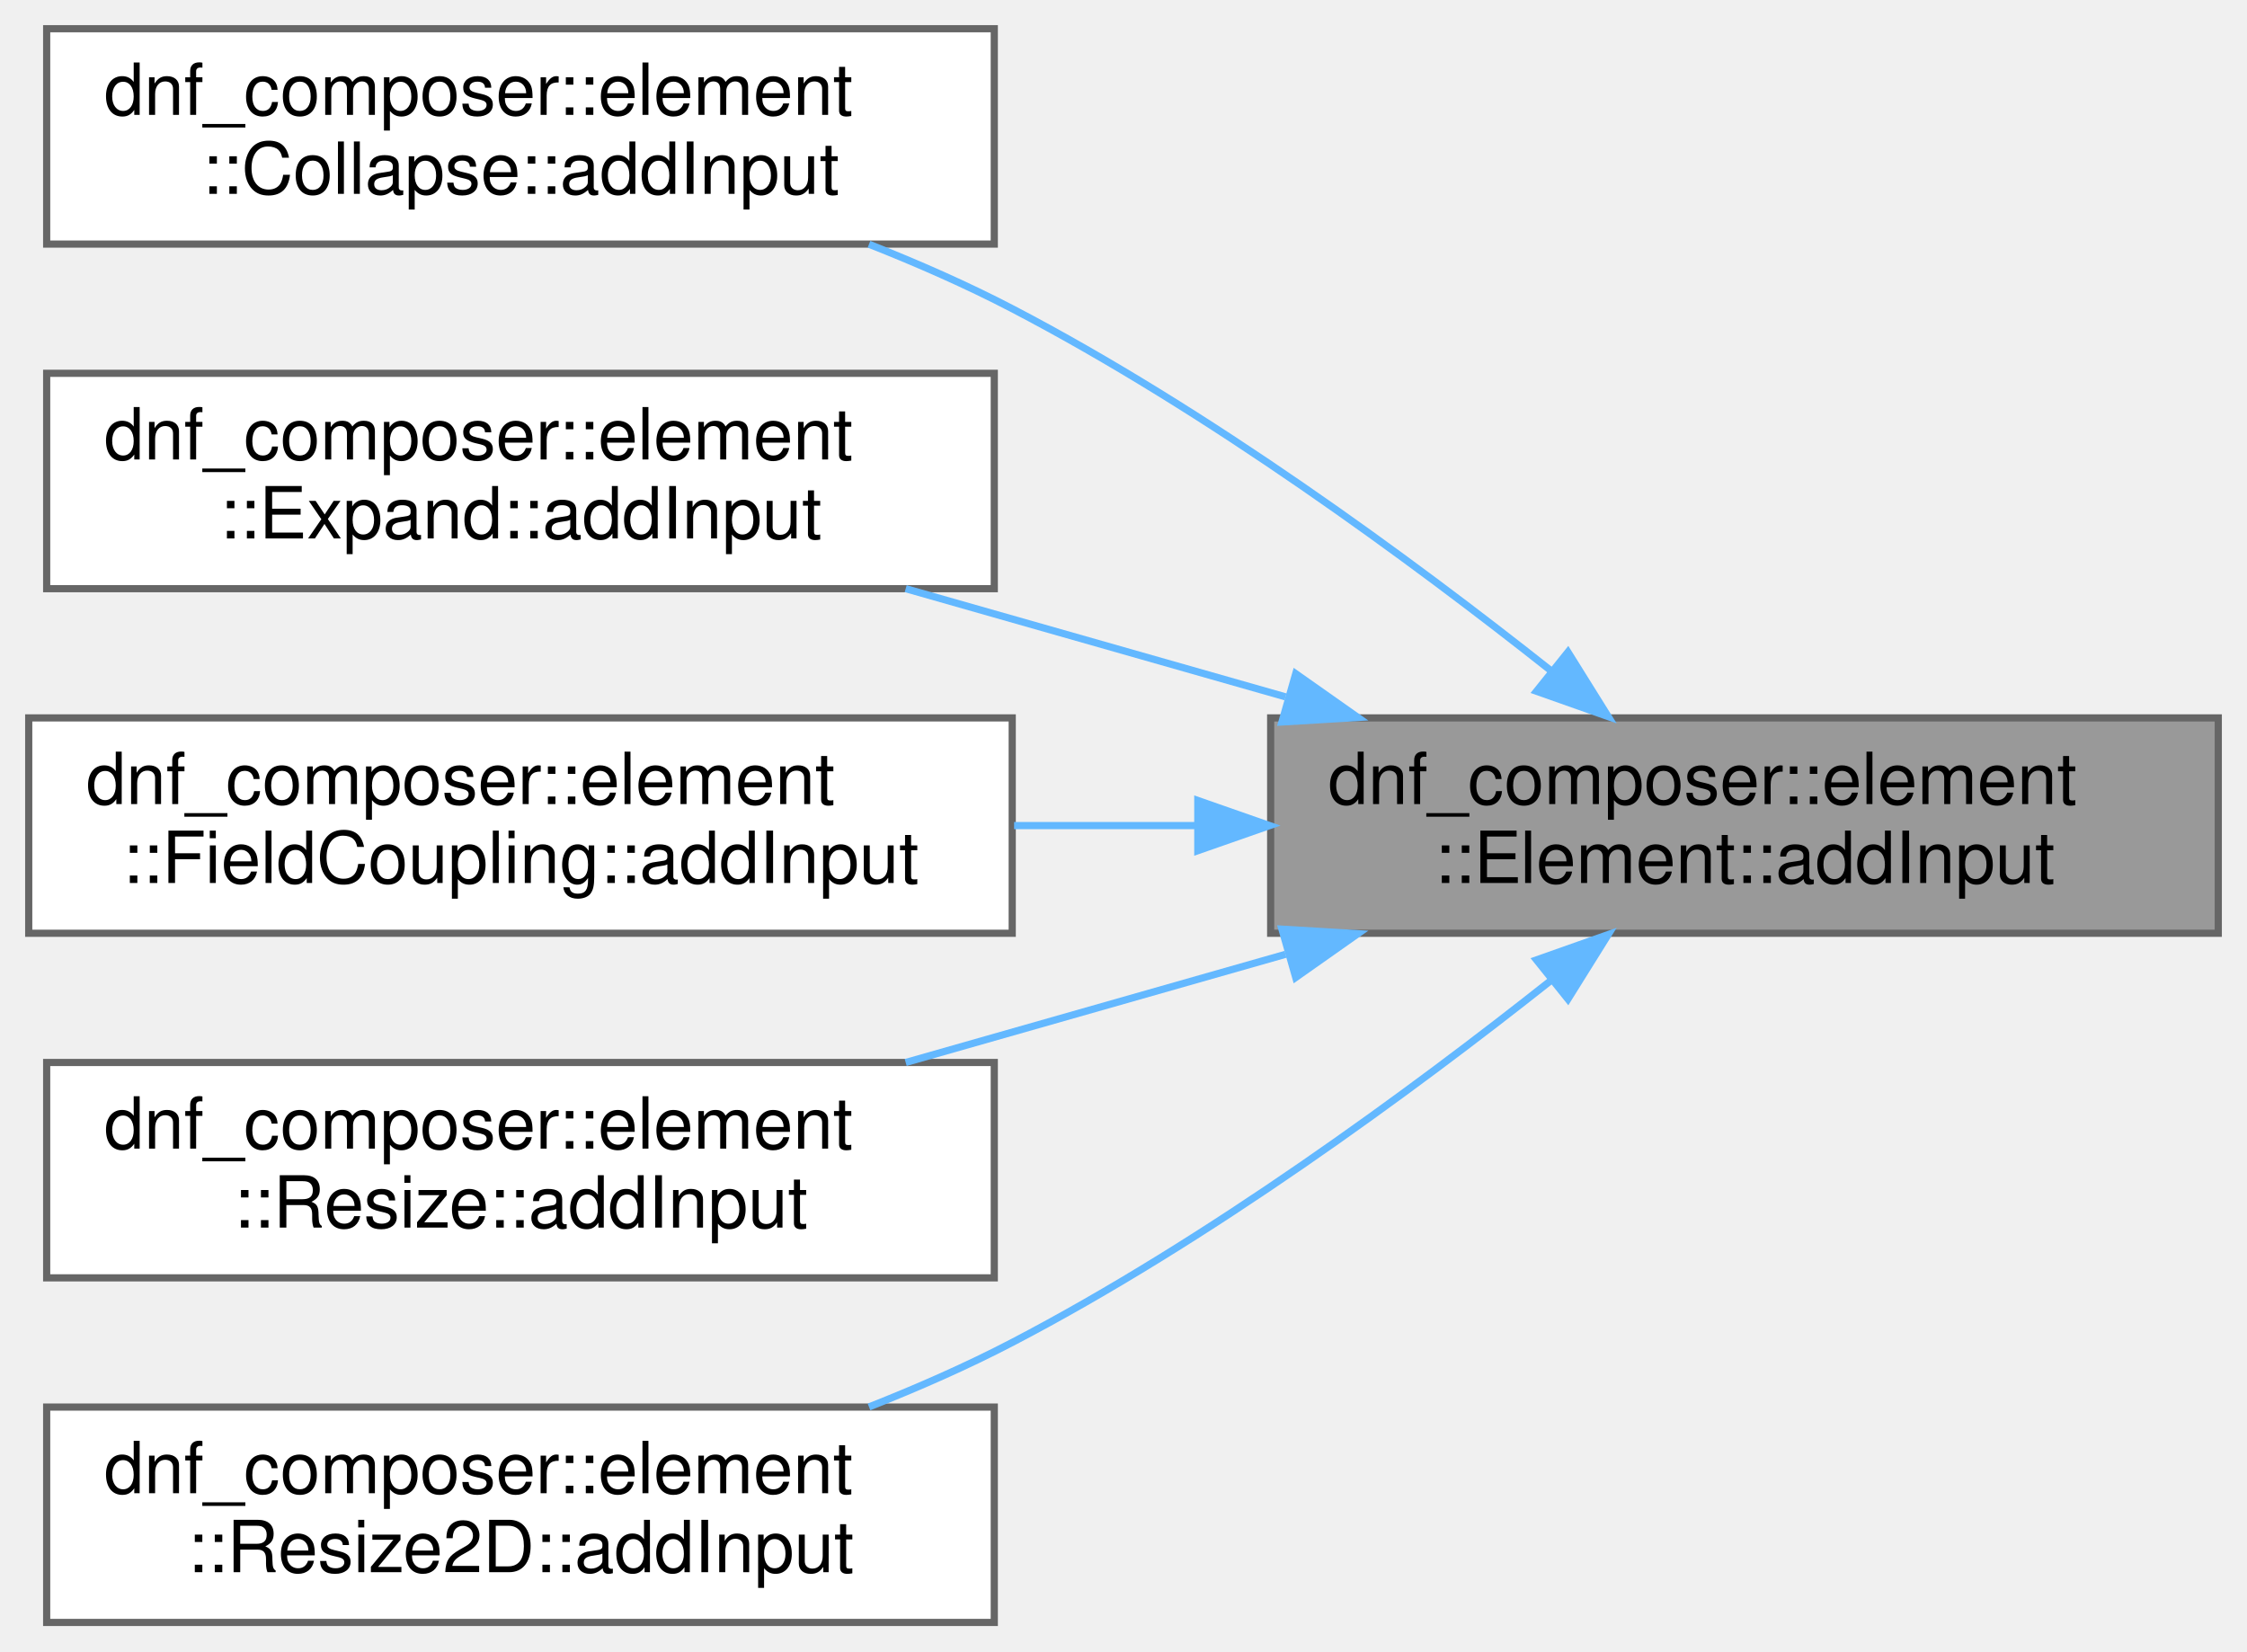
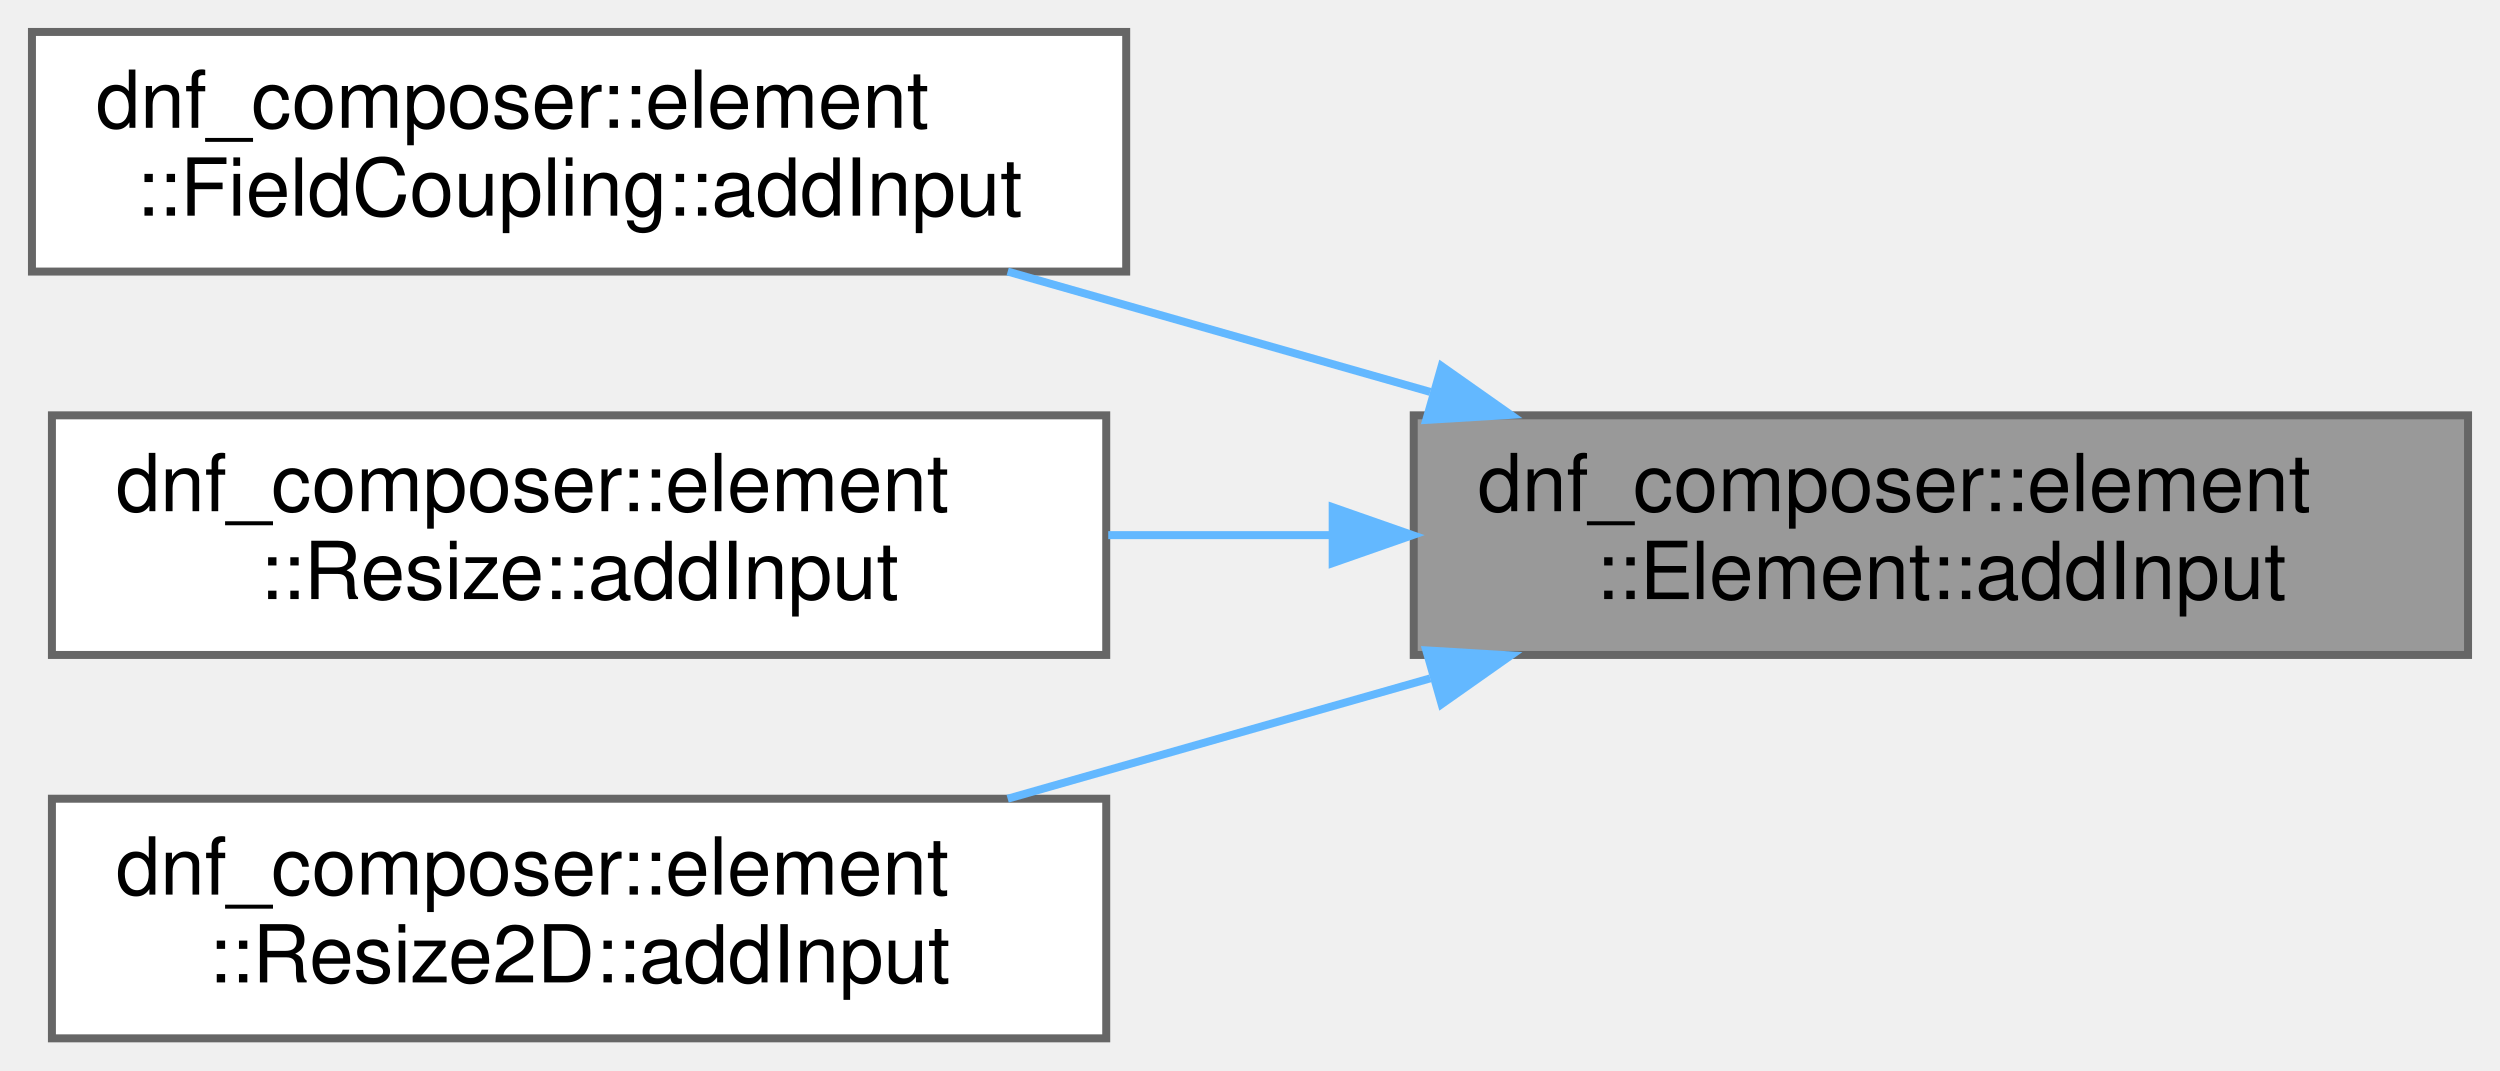
- <svg xmlns="http://www.w3.org/2000/svg" xmlns:xlink="http://www.w3.org/1999/xlink" width="313pt" height="230pt" viewBox="0.00 0.00 313.00 230.00">
-   <g id="graph0" class="graph" transform="scale(1 1) rotate(0) translate(4 226)">
+ <svg xmlns="http://www.w3.org/2000/svg" xmlns:xlink="http://www.w3.org/1999/xlink" width="313pt" height="134pt" viewBox="0.00 0.00 313.00 134.00">
+   <g id="graph0" class="graph" transform="scale(1 1) rotate(0) translate(4 130)">
    <g id="Node000001" class="node">
      <g id="a_Node000001">
        <a xlink:title="Register inputElement as an upstream source for this element.">
-           <polygon fill="#999999" stroke="#666666" points="305,-126 173,-126 173,-96 305,-96 305,-126" />
-           <text text-anchor="start" x="181" y="-114" font-family="Helvetica,sans-Serif" font-size="10.00">dnf_composer::element</text>
-           <text text-anchor="middle" x="239" y="-103" font-family="Helvetica,sans-Serif" font-size="10.00">::Element::addInput</text>
+           <polygon fill="#999999" stroke="#666666" points="305,-78 173,-78 173,-48 305,-48 305,-78" />
+           <text text-anchor="start" x="181" y="-66" font-family="Helvetica,sans-Serif" font-size="10.00">dnf_composer::element</text>
+           <text text-anchor="middle" x="239" y="-55" font-family="Helvetica,sans-Serif" font-size="10.00">::Element::addInput</text>
        </a>
      </g>
    </g>
    <g id="Node000002" class="node">
      <g id="a_Node000002">
-         <a xlink:href="classdnf__composer_1_1element_1_1Collapse.html#a253aeba5c2ce116d81e00300270ec9b4" target="_top" xlink:title="Register inputElement as an upstream source for this element.">
-           <polygon fill="white" stroke="#666666" points="134.5,-222 2.5,-222 2.5,-192 134.5,-192 134.5,-222" />
-           <text text-anchor="start" x="10.5" y="-210" font-family="Helvetica,sans-Serif" font-size="10.00">dnf_composer::element</text>
-           <text text-anchor="middle" x="68.5" y="-199" font-family="Helvetica,sans-Serif" font-size="10.00">::Collapse::addInput</text>
-         </a>
-       </g>
-     </g>
-     <g id="edge1_Node000001_Node000002" class="edge">
-       <g id="a_edge1_Node000001_Node000002">
-         <a xlink:title=" ">
-           <path fill="none" stroke="#63b8ff" d="M212.14,-132.5C192.47,-148.08 164.24,-168.8 137,-183 130.71,-186.28 123.88,-189.28 117.05,-191.98" />
-           <polygon fill="#63b8ff" stroke="#63b8ff" points="214.41,-135.17 220.02,-126.18 210.03,-129.71 214.41,-135.17" />
-         </a>
-       </g>
-     </g>
-     <g id="Node000003" class="node">
-       <g id="a_Node000003">
-         <a xlink:href="classdnf__composer_1_1element_1_1Expand.html#ac294cacc5fe3594231ac34e9d7b81053" target="_top" xlink:title="Register inputElement as an upstream source for this element.">
-           <polygon fill="white" stroke="#666666" points="134.5,-174 2.5,-174 2.5,-144 134.5,-144 134.5,-174" />
-           <text text-anchor="start" x="10.5" y="-162" font-family="Helvetica,sans-Serif" font-size="10.00">dnf_composer::element</text>
-           <text text-anchor="middle" x="68.5" y="-151" font-family="Helvetica,sans-Serif" font-size="10.00">::Expand::addInput</text>
-         </a>
-       </g>
-     </g>
-     <g id="edge2_Node000001_Node000003" class="edge">
-       <g id="a_edge2_Node000001_Node000003">
-         <a xlink:title=" ">
-           <path fill="none" stroke="#63b8ff" d="M175.07,-128.93C157.65,-133.89 138.93,-139.22 122.16,-144" />
-           <polygon fill="#63b8ff" stroke="#63b8ff" points="176.49,-132.16 185.15,-126.06 174.57,-125.43 176.49,-132.16" />
-         </a>
-       </g>
-     </g>
-     <g id="Node000004" class="node">
-       <g id="a_Node000004">
        <a xlink:href="classdnf__composer_1_1element_1_1FieldCoupling.html#aa514731154519f2d4767bad8e27ca17b" target="_top" xlink:title="Register inputElement as an upstream source for this element.">
          <polygon fill="white" stroke="#666666" points="137,-126 0,-126 0,-96 137,-96 137,-126" />
          <text text-anchor="start" x="8" y="-114" font-family="Helvetica,sans-Serif" font-size="10.00">dnf_composer::element</text>
          <text text-anchor="middle" x="68.5" y="-103" font-family="Helvetica,sans-Serif" font-size="10.00">::FieldCoupling::addInput</text>
        </a>
      </g>
    </g>
-     <g id="edge3_Node000001_Node000004" class="edge">
-       <g id="a_edge3_Node000001_Node000004">
+     <g id="edge1_Node000001_Node000002" class="edge">
+       <g id="a_edge1_Node000001_Node000002">
        <a xlink:title=" ">
-           <path fill="none" stroke="#63b8ff" d="M162.63,-111C154.18,-111 145.61,-111 137.26,-111" />
-           <polygon fill="#63b8ff" stroke="#63b8ff" points="162.85,-114.5 172.85,-111 162.85,-107.5 162.85,-114.5" />
+           <path fill="none" stroke="#63b8ff" d="M175.07,-80.93C157.65,-85.89 138.93,-91.22 122.16,-96" />
+           <polygon fill="#63b8ff" stroke="#63b8ff" points="176.49,-84.16 185.15,-78.06 174.57,-77.43 176.49,-84.16" />
        </a>
      </g>
    </g>
-     <g id="Node000005" class="node">
-       <g id="a_Node000005">
+     <g id="Node000003" class="node">
+       <g id="a_Node000003">
        <a xlink:href="classdnf__composer_1_1element_1_1Resize.html#ae235a4df6fc8ac7a35eb783d9cd383b0" target="_top" xlink:title="Register inputElement as an upstream source for this element.">
          <polygon fill="white" stroke="#666666" points="134.5,-78 2.5,-78 2.5,-48 134.5,-48 134.5,-78" />
          <text text-anchor="start" x="10.5" y="-66" font-family="Helvetica,sans-Serif" font-size="10.00">dnf_composer::element</text>
          <text text-anchor="middle" x="68.5" y="-55" font-family="Helvetica,sans-Serif" font-size="10.00">::Resize::addInput</text>
        </a>
      </g>
    </g>
-     <g id="edge4_Node000001_Node000005" class="edge">
-       <g id="a_edge4_Node000001_Node000005">
+     <g id="edge2_Node000001_Node000003" class="edge">
+       <g id="a_edge2_Node000001_Node000003">
        <a xlink:title=" ">
-           <path fill="none" stroke="#63b8ff" d="M175.07,-93.07C157.65,-88.11 138.93,-82.78 122.16,-78" />
-           <polygon fill="#63b8ff" stroke="#63b8ff" points="174.57,-96.57 185.15,-95.94 176.49,-89.84 174.57,-96.57" />
+           <path fill="none" stroke="#63b8ff" d="M162.79,-63C153.44,-63 143.93,-63 134.75,-63" />
+           <polygon fill="#63b8ff" stroke="#63b8ff" points="162.85,-66.5 172.85,-63 162.85,-59.5 162.85,-66.5" />
        </a>
      </g>
    </g>
-     <g id="Node000006" class="node">
-       <g id="a_Node000006">
+     <g id="Node000004" class="node">
+       <g id="a_Node000004">
        <a xlink:href="classdnf__composer_1_1element_1_1Resize2D.html#a404491583299e2a0455232c99087d505" target="_top" xlink:title="Register inputElement as an upstream source for this element.">
          <polygon fill="white" stroke="#666666" points="134.5,-30 2.5,-30 2.5,0 134.5,0 134.5,-30" />
          <text text-anchor="start" x="10.5" y="-18" font-family="Helvetica,sans-Serif" font-size="10.00">dnf_composer::element</text>
          <text text-anchor="middle" x="68.5" y="-7" font-family="Helvetica,sans-Serif" font-size="10.00">::Resize2D::addInput</text>
        </a>
      </g>
    </g>
-     <g id="edge5_Node000001_Node000006" class="edge">
-       <g id="a_edge5_Node000001_Node000006">
+     <g id="edge3_Node000001_Node000004" class="edge">
+       <g id="a_edge3_Node000001_Node000004">
        <a xlink:title=" ">
-           <path fill="none" stroke="#63b8ff" d="M212.14,-89.5C192.47,-73.92 164.24,-53.2 137,-39 130.71,-35.72 123.88,-32.72 117.05,-30.02" />
-           <polygon fill="#63b8ff" stroke="#63b8ff" points="210.03,-92.29 220.02,-95.82 214.41,-86.83 210.03,-92.29" />
+           <path fill="none" stroke="#63b8ff" d="M175.07,-45.07C157.65,-40.11 138.93,-34.78 122.16,-30" />
+           <polygon fill="#63b8ff" stroke="#63b8ff" points="174.57,-48.57 185.15,-47.94 176.49,-41.84 174.57,-48.57" />
        </a>
      </g>
    </g>
  </g>
</svg>
